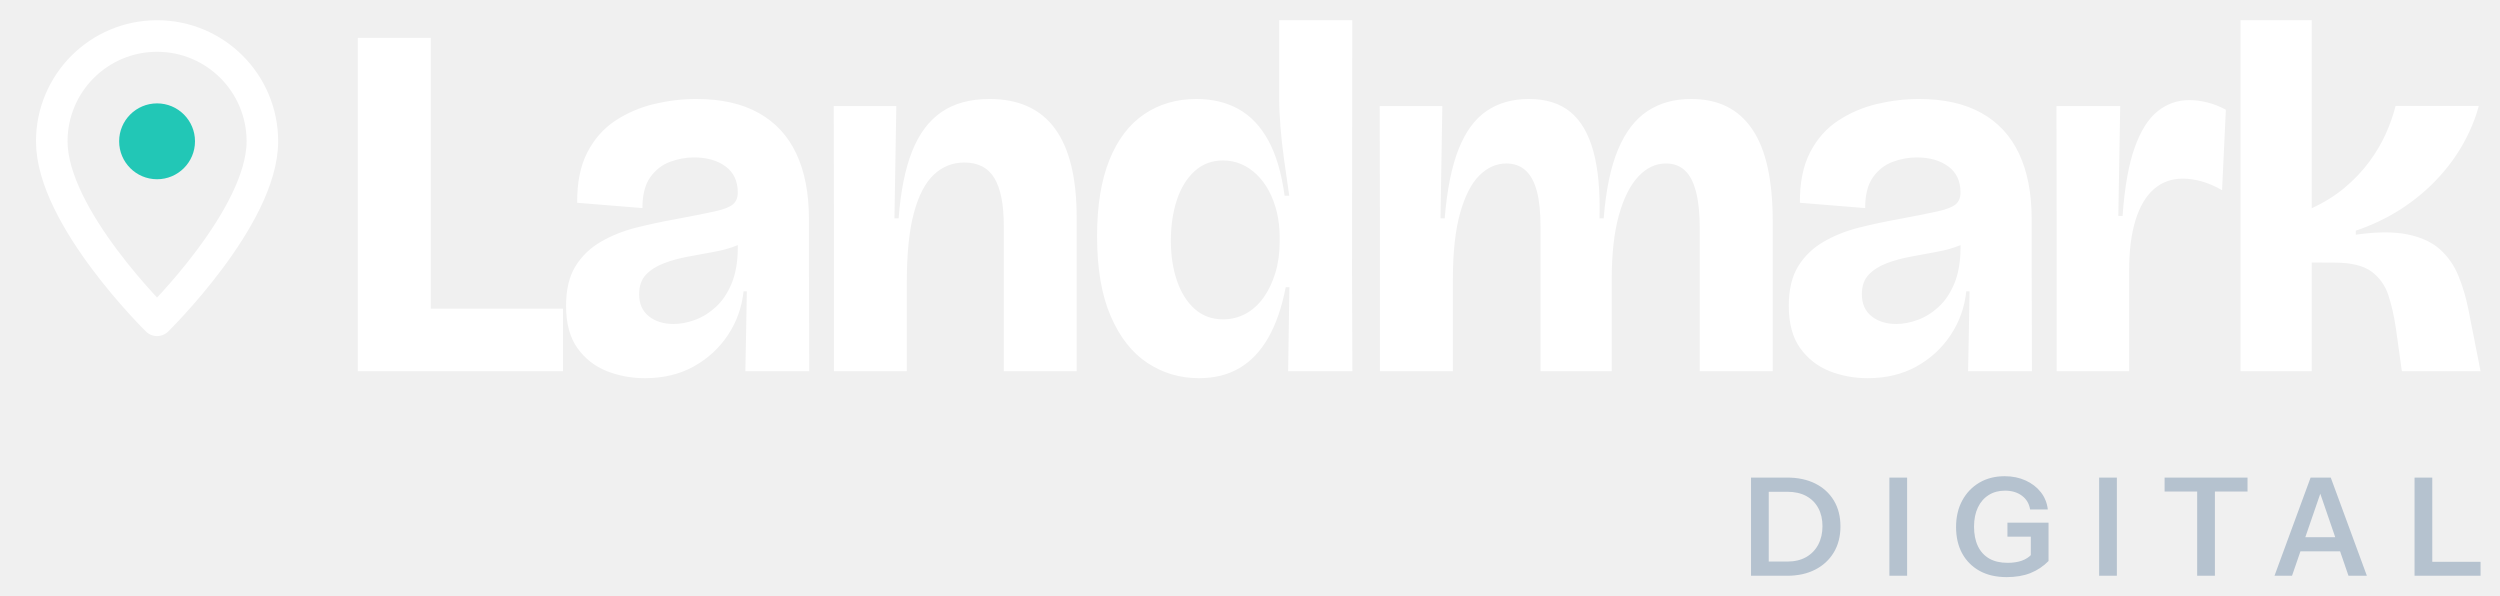
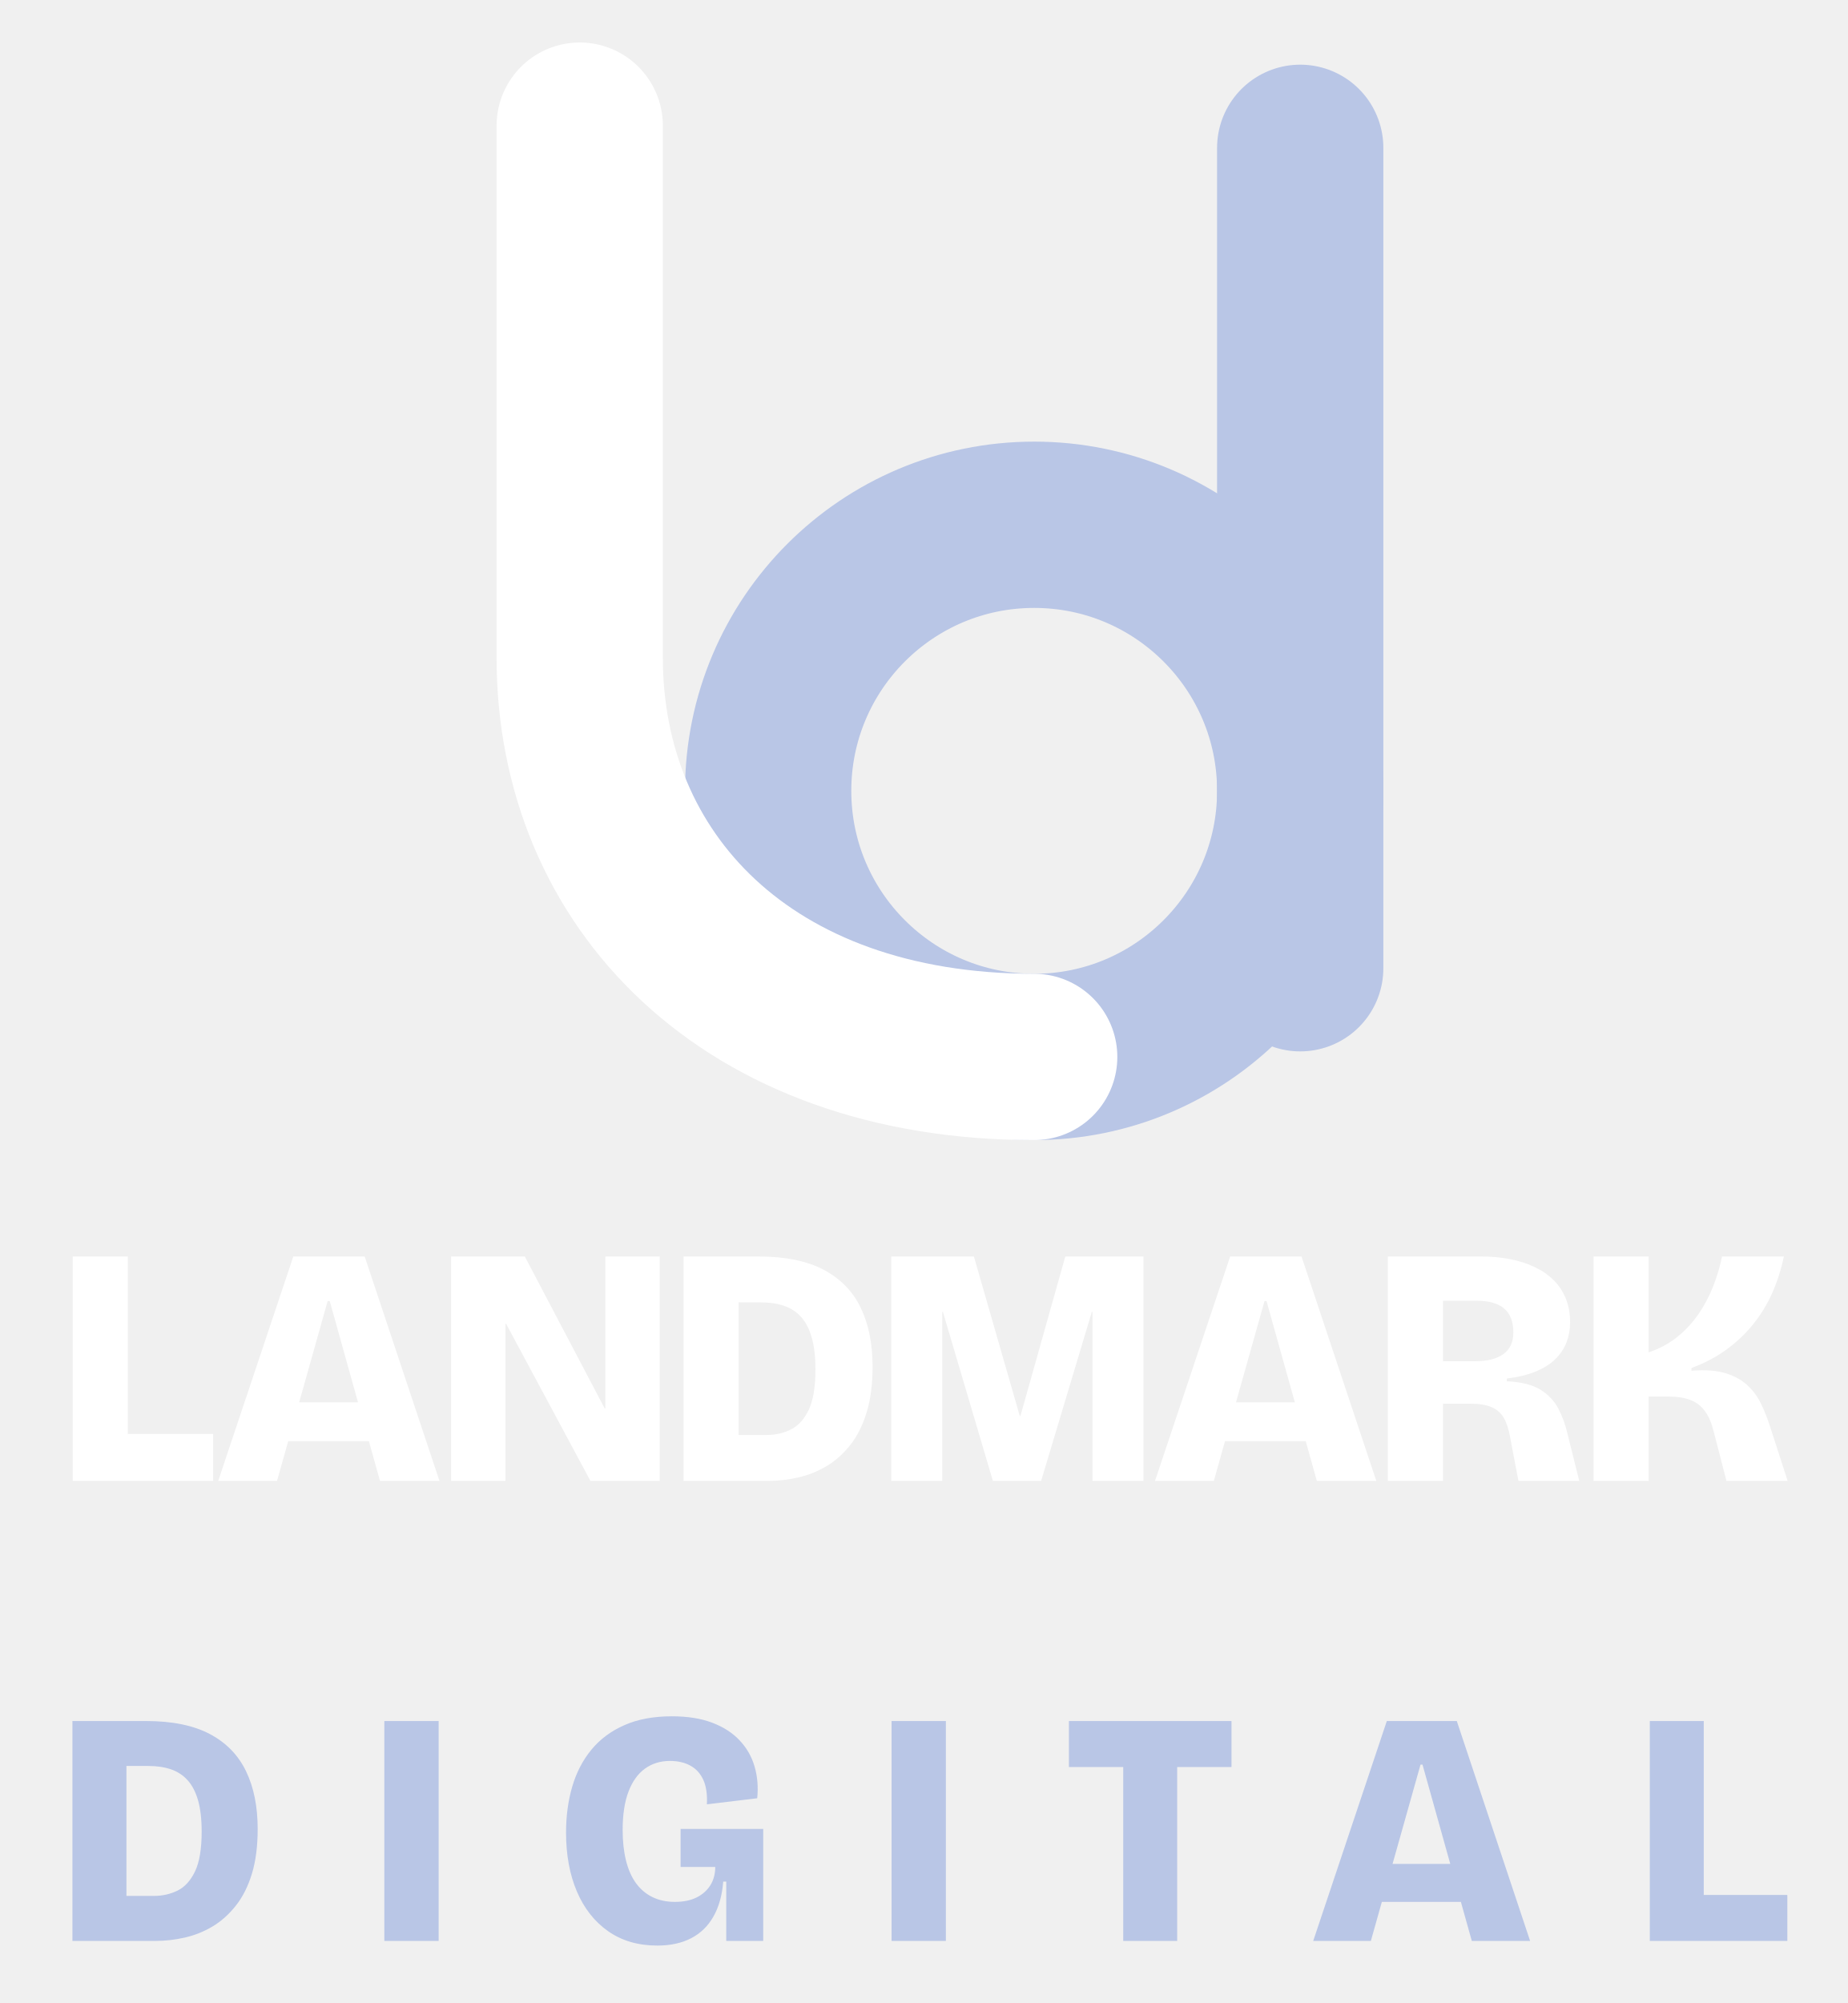
- <svg xmlns="http://www.w3.org/2000/svg" viewBox="0 0 495 118" width="495" height="118" role="img" aria-label="Landmark Digital">
-   <g transform="translate(4.00,73.50)">
-     <path d="M27.10 -10.08 C27.10 -10.08 6.25 -30.51 6.25 -45.52 A20.85 20.85 0 1 1 47.95 -45.52 C47.95 -30.51 27.10 -10.08 27.10 -10.08 Z" fill="none" stroke="#FFFFFF" stroke-width="6.25" stroke-linejoin="round" />
-     <circle cx="27.10" cy="-45.52" r="7.51" fill="#22C7B6" class="lm-dot" />
-     <path d="M66.85 0V-66H81.3V0H66.85ZM69.68 0V-12.38H107.47V0H69.68ZM123.7 1.38Q119.68 1.38 116.12 -0.03Q112.57 -1.45 110.32 -4.59Q108.08 -7.73 108.08 -12.95Q108.08 -17.75 109.93 -20.76Q111.78 -23.77 114.94 -25.61Q118.1 -27.45 121.93 -28.42Q125.77 -29.38 129.65 -30.08Q134.97 -31.07 137.6 -31.66Q140.23 -32.25 141.16 -33.07Q142.08 -33.9 142.08 -35.37Q142.08 -38.77 139.66 -40.55Q137.23 -42.33 133.4 -42.33Q131.02 -42.33 128.65 -41.45Q126.28 -40.57 124.74 -38.39Q123.2 -36.22 123.2 -32.3L110.28 -33.35Q110.23 -39.37 112.31 -43.36Q114.38 -47.35 117.89 -49.64Q121.4 -51.93 125.57 -52.92Q129.73 -53.9 133.87 -53.9Q141.27 -53.9 146.22 -51.13Q151.18 -48.37 153.67 -43.08Q156.17 -37.78 156.17 -30.12V-20.62Q156.18 -17.2 156.19 -13.73Q156.2 -10.27 156.21 -6.84Q156.22 -3.42 156.22 0H143.58Q143.67 -3.83 143.73 -7.69Q143.8 -11.55 143.87 -15.82H143.22Q142.73 -11.08 140.14 -7.18Q137.55 -3.27 133.36 -0.94Q129.17 1.38 123.7 1.38ZM129.35 -9.35Q131.4 -9.35 133.61 -10.16Q135.82 -10.97 137.73 -12.72Q139.65 -14.47 140.85 -17.34Q142.05 -20.22 142.08 -24.27L142.1 -26.63L144.78 -27.07Q143.9 -25.7 141.89 -24.89Q139.88 -24.08 137.36 -23.63Q134.83 -23.17 132.26 -22.69Q129.68 -22.22 127.48 -21.38Q125.28 -20.55 123.92 -19.13Q122.55 -17.72 122.55 -15.23Q122.55 -12.42 124.47 -10.88Q126.4 -9.35 129.35 -9.35ZM161.12 0V-28.55L161.08 -52.5H173.47L173.1 -30.27H173.93Q174.53 -38.3 176.59 -43.52Q178.65 -48.73 182.42 -51.32Q186.2 -53.9 191.92 -53.9Q200.57 -53.9 204.87 -48.05Q209.18 -42.2 209.18 -30.45V0H194.75V-28.8Q194.75 -35.13 192.89 -38.23Q191.03 -41.32 186.92 -41.32Q183.47 -41.32 180.91 -38.93Q178.35 -36.53 176.95 -31.34Q175.55 -26.15 175.55 -17.63V0H161.12ZM233.4 1.38Q227.75 1.38 223.17 -1.65Q218.6 -4.68 215.91 -10.92Q213.22 -17.15 213.22 -26.73Q213.22 -35.78 215.66 -41.82Q218.1 -47.87 222.54 -50.88Q226.98 -53.9 232.88 -53.9Q237.65 -53.9 241.25 -51.89Q244.85 -49.88 247.15 -45.65Q249.45 -41.42 250.35 -34.75H251.27Q250.73 -38.48 250.25 -41.89Q249.77 -45.3 249.53 -48.38Q249.28 -51.47 249.28 -54.13V-69.5H263.75L263.7 -19.63L263.77 0H251.05L251.3 -16.63H250.57Q249.42 -10.67 247.13 -6.65Q244.83 -2.63 241.43 -0.63Q238.03 1.38 233.4 1.38ZM238.17 -10.27Q240.58 -10.27 242.64 -11.38Q244.7 -12.5 246.19 -14.59Q247.68 -16.68 248.53 -19.51Q249.38 -22.33 249.38 -25.73V-26.45Q249.38 -29.12 248.82 -31.47Q248.25 -33.83 247.24 -35.71Q246.23 -37.58 244.84 -38.93Q243.45 -40.28 241.75 -41.01Q240.05 -41.73 238.17 -41.73Q234.83 -41.73 232.5 -39.58Q230.17 -37.43 229 -33.84Q227.83 -30.25 227.83 -25.82Q227.83 -21.47 229.04 -17.92Q230.25 -14.37 232.56 -12.32Q234.87 -10.27 238.17 -10.27ZM269.23 0V-27.73L269.18 -52.5H281.58L281.22 -30.27H282.05Q282.75 -38.82 284.81 -43.99Q286.87 -49.17 290.35 -51.53Q293.83 -53.9 298.72 -53.9Q303.78 -53.9 306.9 -51.36Q310.02 -48.82 311.47 -43.6Q312.92 -38.38 312.7 -30.27H313.53Q314.2 -38.72 316.37 -43.89Q318.55 -49.07 322.17 -51.48Q325.8 -53.9 330.83 -53.9Q334.92 -53.9 337.92 -52.4Q340.92 -50.9 342.96 -47.89Q345 -44.88 346 -40.32Q347 -35.77 347 -29.65V0H332.55V-28.27Q332.55 -32.62 331.82 -35.48Q331.1 -38.35 329.62 -39.74Q328.15 -41.13 325.85 -41.13Q322.78 -41.13 320.36 -38.52Q317.93 -35.9 316.52 -30.81Q315.12 -25.72 315.12 -18.13V0H301.02V-28.72Q301.02 -32.98 300.28 -35.71Q299.55 -38.43 298.04 -39.78Q296.53 -41.13 294.25 -41.13Q291.32 -41.13 288.93 -38.78Q286.55 -36.43 285.11 -31.34Q283.67 -26.25 283.67 -18.13V0H269.23ZM365.8 1.38Q361.78 1.38 358.22 -0.03Q354.67 -1.45 352.42 -4.59Q350.18 -7.73 350.18 -12.95Q350.18 -17.75 352.03 -20.76Q353.88 -23.77 357.04 -25.61Q360.2 -27.45 364.03 -28.42Q367.87 -29.38 371.75 -30.08Q377.07 -31.07 379.7 -31.66Q382.33 -32.25 383.26 -33.07Q384.18 -33.9 384.18 -35.37Q384.18 -38.77 381.76 -40.55Q379.33 -42.33 375.5 -42.33Q373.12 -42.33 370.75 -41.45Q368.38 -40.57 366.84 -38.39Q365.3 -36.22 365.3 -32.3L352.38 -33.35Q352.33 -39.37 354.41 -43.36Q356.48 -47.35 359.99 -49.64Q363.5 -51.93 367.67 -52.92Q371.83 -53.9 375.97 -53.9Q383.37 -53.9 388.32 -51.13Q393.28 -48.37 395.77 -43.08Q398.27 -37.78 398.27 -30.12V-20.62Q398.28 -17.2 398.29 -13.73Q398.3 -10.27 398.31 -6.84Q398.32 -3.42 398.32 0H385.68Q385.77 -3.83 385.83 -7.69Q385.9 -11.55 385.97 -15.82H385.32Q384.83 -11.08 382.24 -7.18Q379.65 -3.27 375.46 -0.94Q371.27 1.38 365.8 1.38ZM371.45 -9.35Q373.5 -9.35 375.71 -10.16Q377.92 -10.97 379.83 -12.72Q381.75 -14.47 382.95 -17.34Q384.15 -20.22 384.18 -24.27L384.2 -26.63L386.88 -27.07Q386 -25.7 383.99 -24.89Q381.98 -24.08 379.46 -23.63Q376.93 -23.17 374.36 -22.69Q371.78 -22.22 369.58 -21.38Q367.38 -20.55 366.02 -19.13Q364.65 -17.72 364.65 -15.23Q364.65 -12.42 366.57 -10.88Q368.5 -9.35 371.45 -9.35ZM403.22 0V-27.65L403.18 -52.5H415.8L415.43 -30.75H416.27Q416.87 -39.23 418.66 -44.26Q420.45 -49.28 423.22 -51.48Q425.98 -53.68 429.47 -53.68Q431.18 -53.68 433.04 -53.22Q434.9 -52.77 436.72 -51.77L435.97 -35.85Q433.92 -37.02 431.95 -37.58Q429.98 -38.13 428.22 -38.13Q424.82 -38.13 422.44 -36.03Q420.07 -33.93 418.82 -29.87Q417.57 -25.8 417.57 -19.98V0H403.22ZM439.62 0V-69.5H453.72V-32.27Q457.38 -33.95 460.2 -36.3Q463.02 -38.65 465.07 -41.41Q467.12 -44.17 468.39 -47.02Q469.67 -49.87 470.32 -52.53H486.8Q485.77 -48.68 483.67 -44.97Q481.58 -41.25 478.48 -37.97Q475.38 -34.68 471.34 -32.07Q467.3 -29.47 462.45 -27.83V-27.03Q468.7 -27.92 472.72 -27.08Q476.73 -26.25 479.09 -24.15Q481.45 -22.05 482.73 -18.97Q484.02 -15.88 484.75 -12.18L487.15 0H471.57L470.37 -8.6Q469.85 -12.13 468.9 -15.04Q467.95 -17.95 465.57 -19.72Q463.18 -21.48 458.35 -21.5L453.72 -21.52V0H439.62Z" fill="#FFFFFF" />
-     <path d="M344.83 40.5V37.69H349.85Q352.06 37.69 353.63 36.8Q355.19 35.9 356.02 34.32Q356.85 32.73 356.85 30.67Q356.85 28.64 356.03 27.11Q355.21 25.58 353.65 24.72Q352.09 23.87 349.85 23.87H344.89V21.06H349.85Q353.04 21.06 355.42 22.24Q357.79 23.43 359.1 25.6Q360.41 27.77 360.41 30.73Q360.41 33.68 359.09 35.88Q357.77 38.08 355.4 39.29Q353.04 40.5 349.87 40.5H344.83ZM342.7 40.5V21.06H346.21V40.5H342.7ZM370.1 40.5V21.06H373.61V40.5H370.1ZM393.31 40.77Q390.21 40.77 387.97 39.54Q385.73 38.3 384.51 36.08Q383.3 33.85 383.3 30.85Q383.3 27.87 384.52 25.61Q385.74 23.35 387.9 22.07Q390.07 20.79 392.92 20.79Q395.23 20.79 397.08 21.64Q398.93 22.48 400.09 23.96Q401.24 25.43 401.47 27.38H397.96Q397.69 25.65 396.34 24.65Q395 23.65 392.98 23.65Q391.14 23.65 389.76 24.52Q388.38 25.39 387.62 26.98Q386.86 28.58 386.86 30.78Q386.86 33.04 387.63 34.65Q388.4 36.25 389.88 37.1Q391.36 37.94 393.5 37.94Q395.12 37.94 396.31 37.52Q397.5 37.09 398.25 36.27L401.61 37.58Q400.07 39.15 398.05 39.96Q396.03 40.77 393.31 40.77ZM398.1 37.58V31.92L398.94 32.76H393.47V29.99H401.61V37.58H398.1ZM411.63 40.5V21.06H415.14V40.5H411.63ZM431.04 40.5V23.83H424.59V21.06H441.01V23.83H434.55V40.5H431.04ZM446.35 40.5 453.5 21.06H456.52L449.82 40.5H446.35ZM461 40.5 454.32 21.06H457.49L464.64 40.5H461ZM450.04 32.86H460.7V35.67H450.04V32.86ZM474.08 40.5V21.06H477.59V40.5H474.08ZM475.76 40.5V37.73H487.15V40.5H475.76Z" fill="#B5C2CF" />
+ <svg xmlns="http://www.w3.org/2000/svg" viewBox="0 0 250 271" width="250" height="271" role="img" aria-label="Landmark Digital">
+   <g transform="translate(8,8)">
+     <g transform="translate(41.95,0.00) scale(1.5)">
+       <path d="M84 8 V 82" fill="none" stroke="#B9C6E6" stroke-width="15" stroke-linecap="round" />
+       <circle cx="60" cy="66" r="24" fill="none" stroke="#B9C6E6" stroke-width="15" />
+       <path d="M19 6 V 54 C19 74 34 90 60 90" fill="none" stroke="#FFFFFF" stroke-width="15" stroke-linecap="round" stroke-linejoin="round" />
+     </g>
+     <g transform="translate(0,192.36)">
+       <path d="M1.84 0V-30.36H9.29V0H1.84ZM3.13 0V-6.35H20.84V0H3.13ZM21.53 0 31.69 -30.36H41.35L51.47 0H43.42L36.62 -24.33H36.34L29.49 0H21.53ZM27.28 -5.38V-10.63H46.64V-5.38H27.28ZM53.04 0V-30.36H63.02L73.83 -9.8H73.92V-30.36H81.28V0H71.9L60.49 -21.25H60.4V0H53.04ZM87.91 0V-6.21H95.77Q97.52 -6.21 99.01 -6.95Q100.51 -7.68 101.43 -9.59Q102.35 -11.5 102.35 -15.09Q102.35 -17.66 101.84 -19.41Q101.34 -21.16 100.39 -22.2Q99.45 -23.23 98.09 -23.69Q96.74 -24.15 94.99 -24.15H87.91V-30.36H94.67Q100.05 -30.36 103.45 -28.57Q106.86 -26.77 108.47 -23.44Q110.08 -20.1 110.08 -15.46Q110.08 -11.87 109.27 -9.25Q108.47 -6.62 107.04 -4.83Q105.62 -3.04 103.82 -1.98Q102.03 -0.92 100 -0.46Q97.98 0 96 0H87.91ZM84.5 0V-30.36H91.95V0H84.5ZM112.61 0V-30.36H123.79L130 -8.79H130.09L136.16 -30.36H146.74V0H139.84V-22.86H139.75L132.89 0H126.36L119.6 -22.86H119.51V0H112.61ZM148.3 0 158.47 -30.36H168.13L178.25 0H170.2L163.39 -24.33H163.12L156.26 0H148.3ZM154.05 -5.38V-10.63H173.42V-5.38H154.05ZM179.81 0V-30.36H192.42Q194.44 -30.36 196.26 -30.02Q198.08 -29.67 199.57 -28.98Q201.07 -28.29 202.17 -27.23Q203.27 -26.17 203.87 -24.72Q204.47 -23.28 204.47 -21.44Q204.47 -20.01 203.99 -18.75Q203.5 -17.48 202.47 -16.47Q201.43 -15.46 199.8 -14.79Q198.17 -14.12 195.91 -13.85V-13.48Q198.86 -13.34 200.47 -12.33Q202.08 -11.32 202.88 -9.78Q203.69 -8.23 204.1 -6.44L205.71 0H197.48L196.33 -6.03Q196.05 -7.59 195.48 -8.56Q194.9 -9.52 193.84 -9.98Q192.79 -10.44 191.04 -10.44H187.27V0H179.81ZM187.27 -16.19H191.59Q194.12 -16.19 195.45 -17.16Q196.79 -18.12 196.79 -20.1Q196.79 -22.26 195.55 -23.32Q194.3 -24.38 191.77 -24.38H187.27V-16.19ZM207.64 0V-30.36H215.1V-17.39Q217.3 -18.12 218.98 -19.48Q220.66 -20.84 221.86 -22.59Q223.05 -24.33 223.84 -26.34Q224.62 -28.34 225.03 -30.36H233.4Q232.85 -27.74 231.82 -25.41Q230.78 -23.09 229.22 -21.16Q227.65 -19.23 225.58 -17.73Q223.51 -16.24 220.89 -15.27V-14.9Q223.7 -15.13 225.54 -14.56Q227.38 -13.98 228.53 -12.88Q229.68 -11.78 230.34 -10.37Q231.01 -8.97 231.47 -7.54L233.91 0H225.63L223.88 -6.76Q223.47 -8.42 222.71 -9.45Q221.95 -10.49 220.75 -10.95Q219.56 -11.41 217.72 -11.41H215.1V0H207.64Z" fill="#FFFFFF" />
+       <path d="M5.14 62.24V56.15H12.85Q14.56 56.15 16.03 55.43Q17.49 54.71 18.39 52.84Q19.29 50.97 19.29 47.45Q19.29 44.93 18.8 43.21Q18.3 41.5 17.38 40.49Q16.45 39.47 15.12 39.02Q13.79 38.57 12.08 38.57H5.14V32.49H11.77Q17.04 32.49 20.38 34.24Q23.71 36 25.29 39.27Q26.87 42.54 26.87 47.09Q26.87 50.61 26.08 53.18Q25.29 55.75 23.89 57.5Q22.49 59.26 20.74 60.3Q18.98 61.34 17 61.79Q15.01 62.24 13.07 62.24H5.14ZM1.8 62.24V32.49H9.11V62.24H1.8ZM44.01 62.24V32.49H51.36V62.24H44.01ZM80.95 62.87Q77.07 62.87 74.3 60.93Q71.53 58.99 70.06 55.54Q68.6 52.09 68.6 47.59Q68.6 44.25 69.43 41.39Q70.26 38.53 72.02 36.38Q73.78 34.24 76.49 33.05Q79.19 31.85 82.93 31.85Q86.09 31.85 88.36 32.71Q90.64 33.57 92.08 35.1Q93.53 36.63 94.11 38.64Q94.7 40.64 94.47 42.94L87.66 43.76Q87.76 41.73 87.17 40.44Q86.58 39.16 85.43 38.53Q84.28 37.89 82.66 37.89Q80.72 37.89 79.28 38.93Q77.84 39.97 77.05 42.04Q76.26 44.12 76.26 47.23Q76.26 49.53 76.71 51.35Q77.16 53.18 78.06 54.42Q78.96 55.66 80.29 56.31Q81.62 56.96 83.34 56.96Q85.05 56.96 86.27 56.36Q87.48 55.75 88.14 54.69Q88.79 53.63 88.79 52.23H84.1V47.09H95.28V52.68V62.24H90.28V54.21H89.87Q89.65 57.01 88.54 58.95Q87.44 60.89 85.52 61.88Q83.61 62.87 80.95 62.87ZM112.65 62.24V32.49H120V62.24H112.65ZM144 62.24V32.49H151.3V62.24H144ZM136.65 38.71V32.49H158.65V38.71H136.65ZM169.71 62.24 179.67 32.49H189.14L199.06 62.24H191.17L184.5 38.39H184.23L177.51 62.24H169.71ZM175.34 56.96V51.82H194.32V56.96H175.34ZM215.26 62.24V32.49H222.56V62.24H215.26ZM216.52 62.24V56.02H233.87V62.24H216.52Z" fill="#B9C6E6" />
+     </g>
  </g>
</svg>
